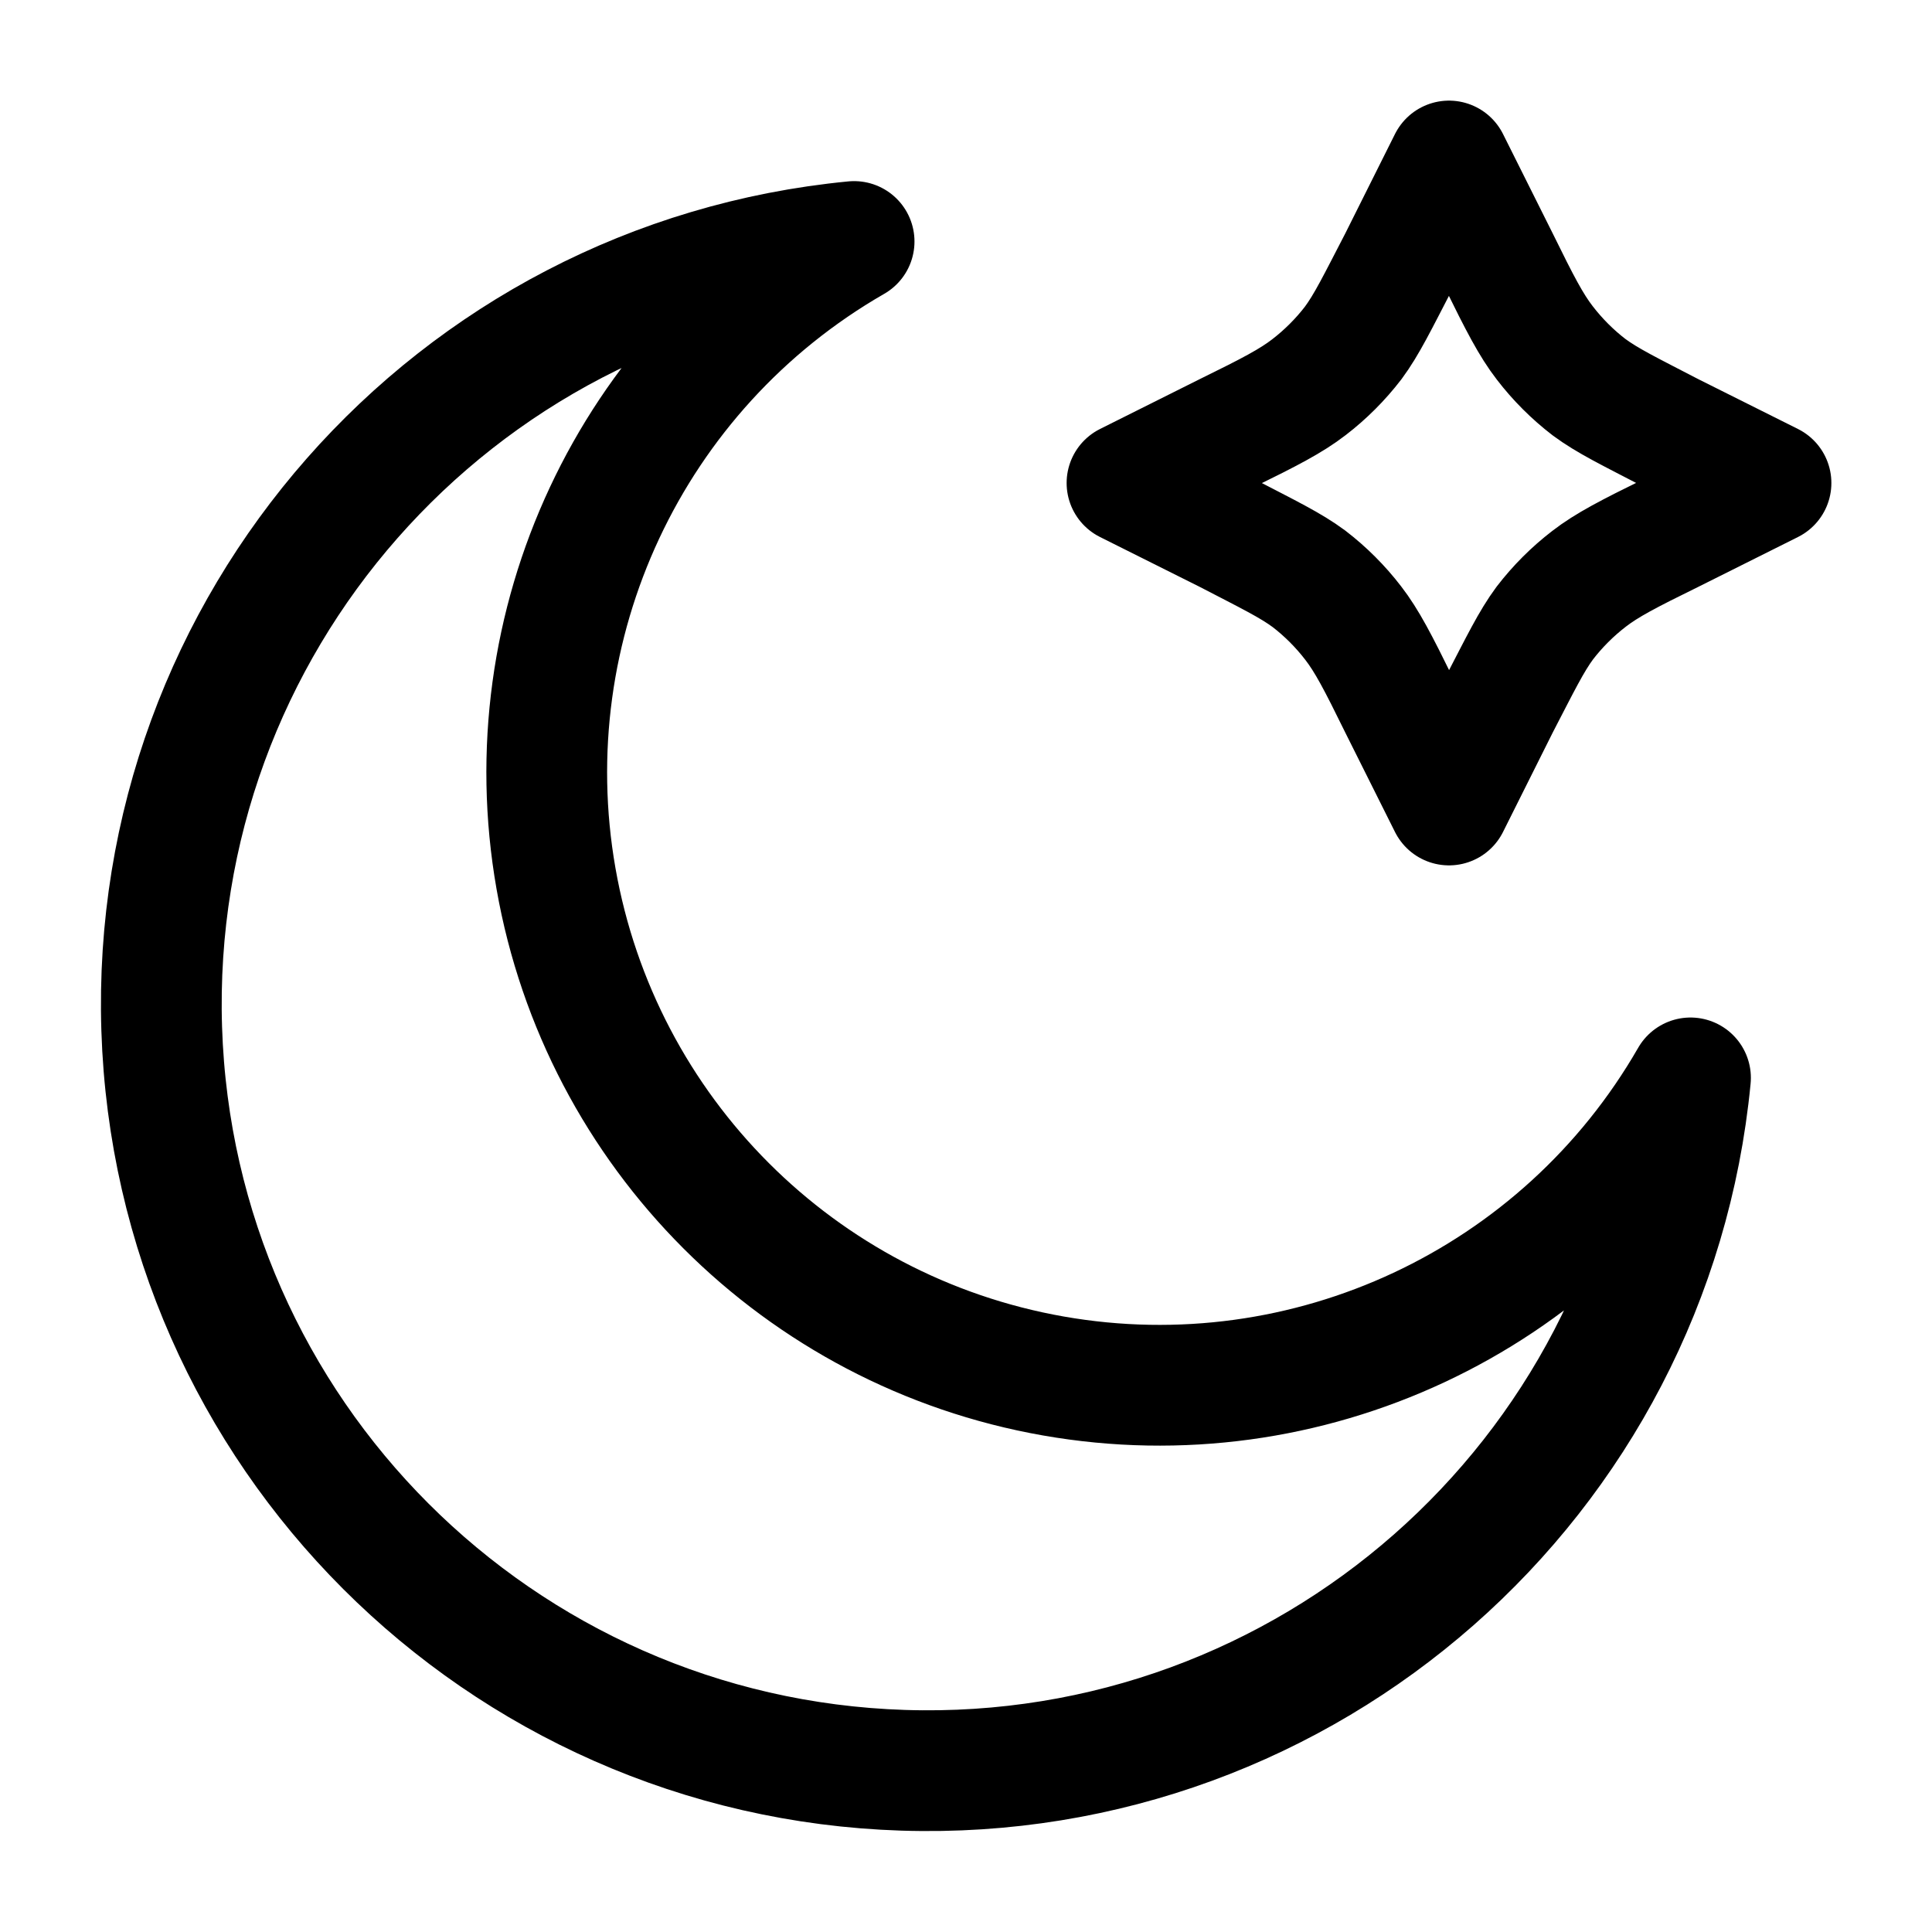
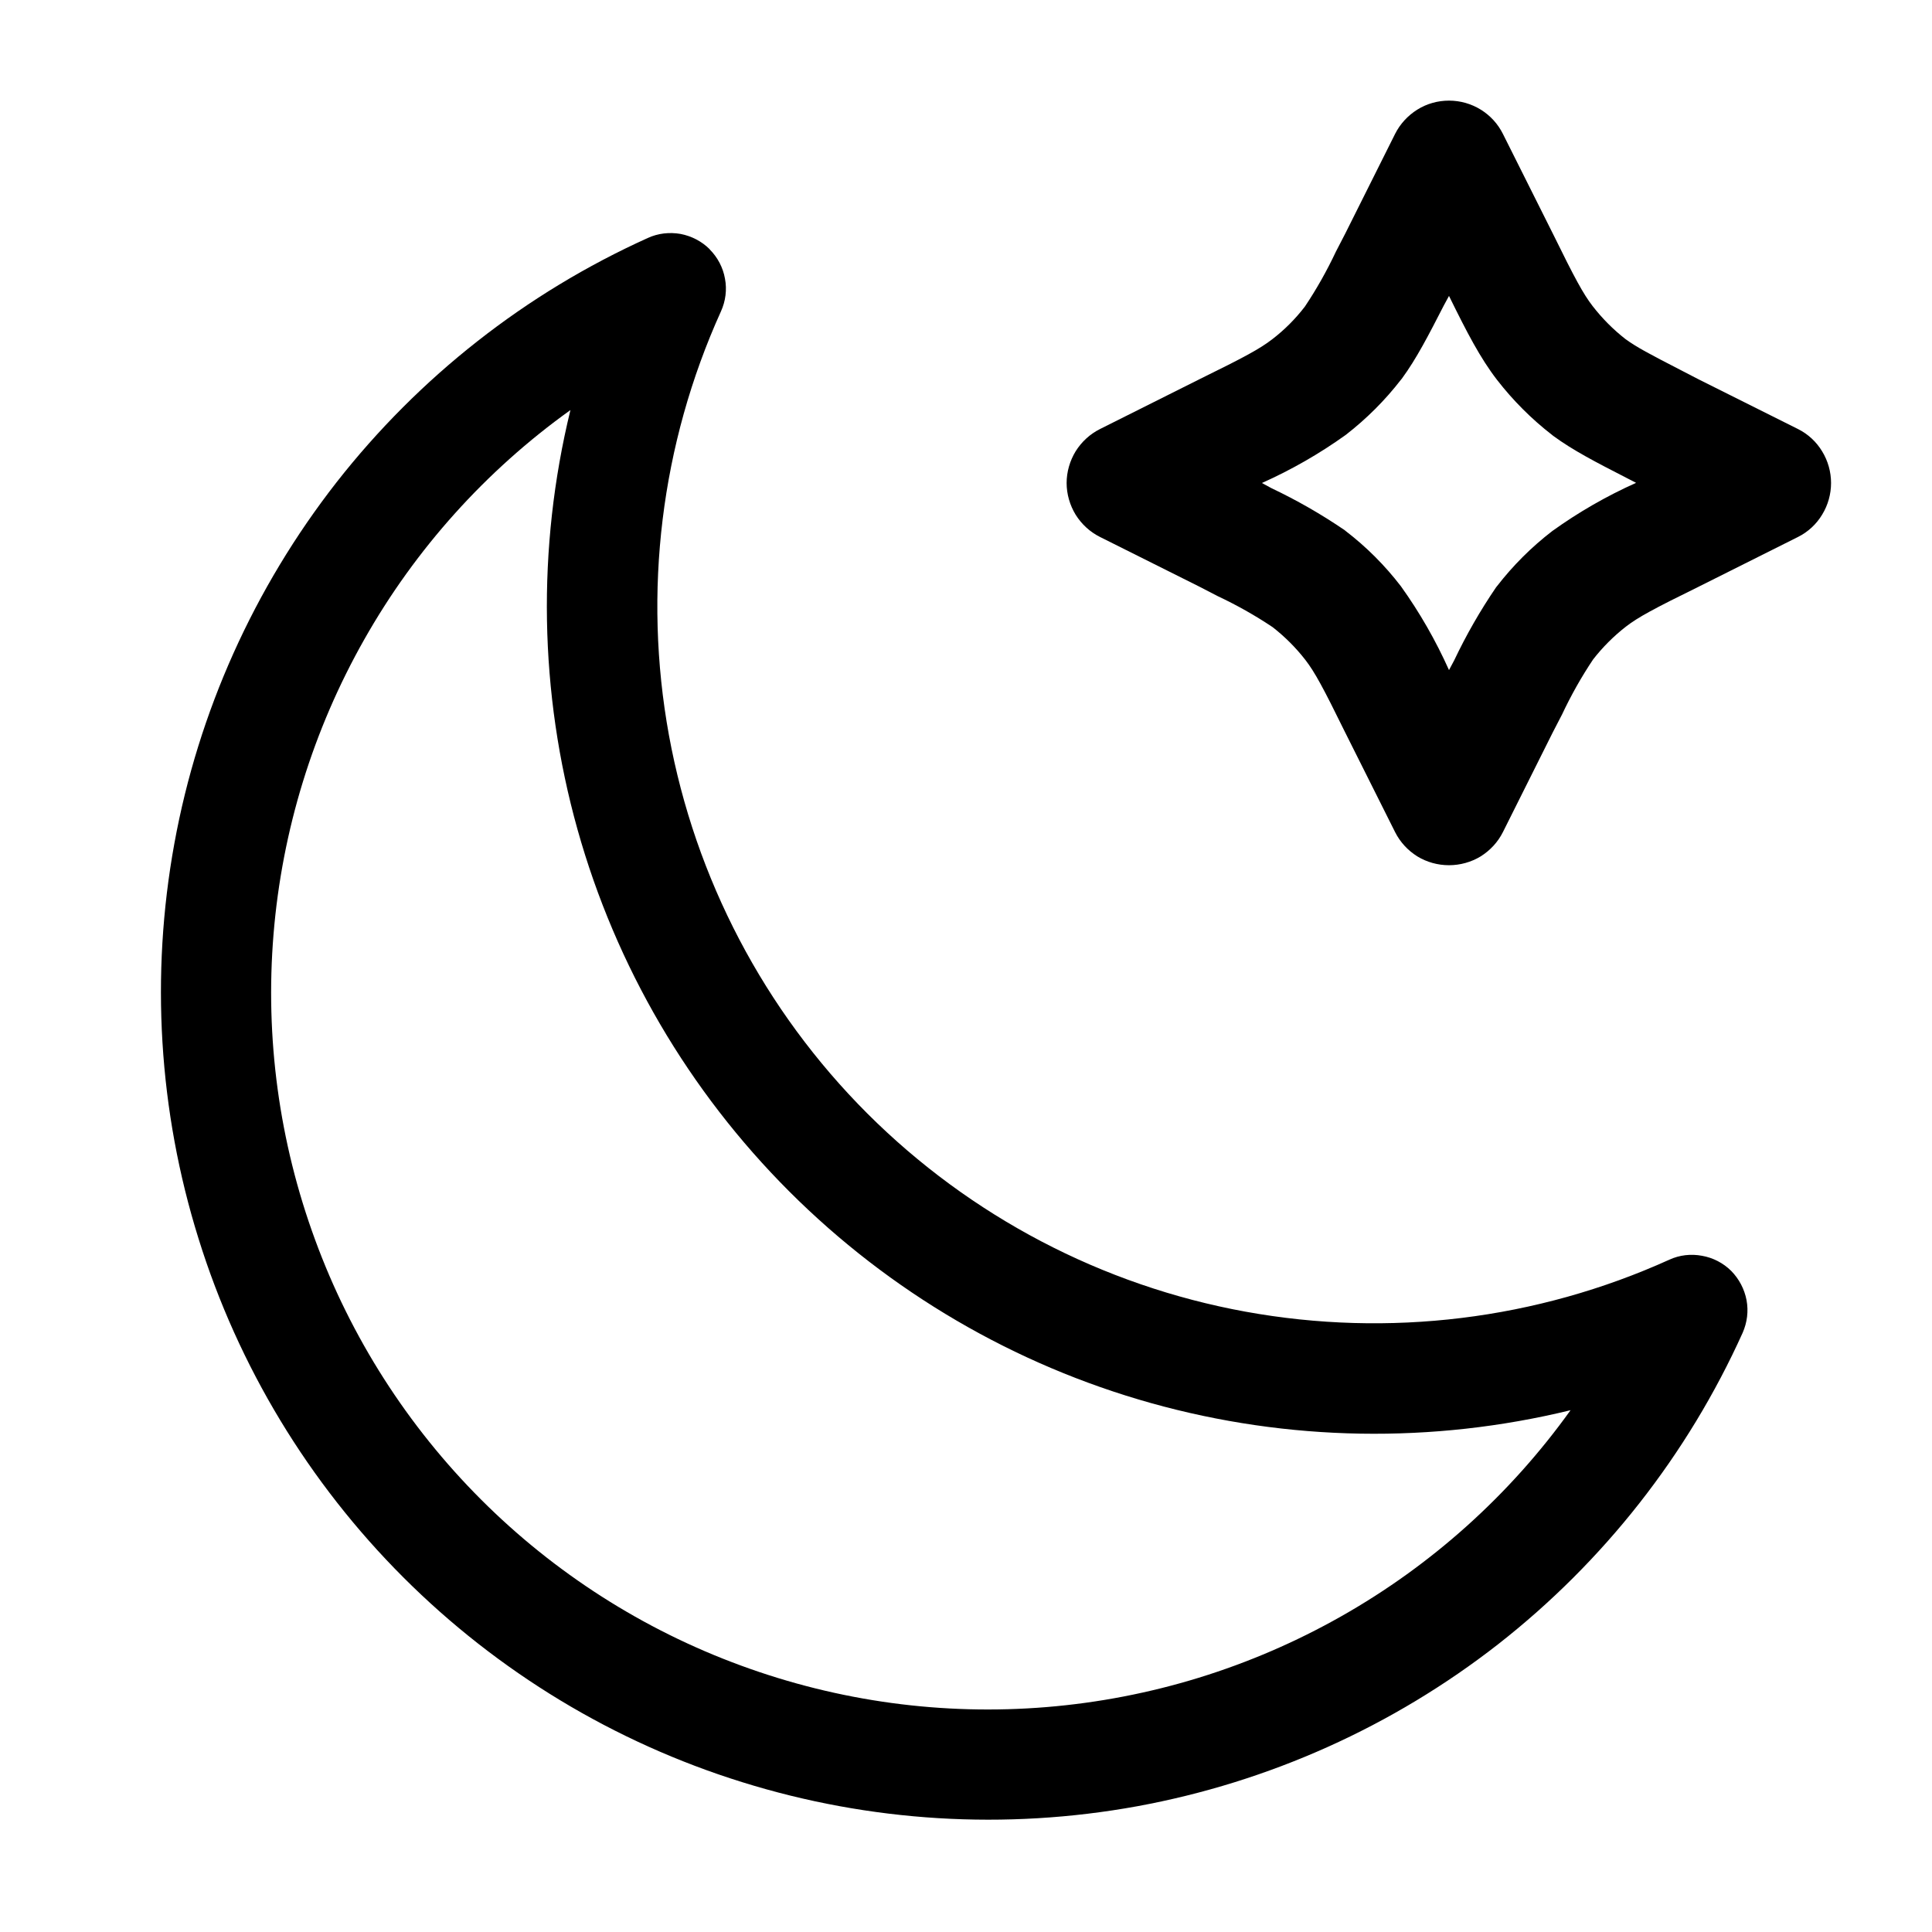
- <svg xmlns="http://www.w3.org/2000/svg" fill="none" viewBox="0 0 24 24" height="1em" width="1em">
-   <path stroke="currentColor" stroke-linecap="round" stroke-linejoin="round" stroke-width="1.5" d="m18 2 .62 1.24c.26.53.4.8.57 1.02a3 3 0 0 0 .55.55c.23.17.5.3 1.02.57L22 6l-1.24.62c-.53.26-.8.4-1.02.57a3 3 0 0 0-.55.55c-.17.23-.3.5-.57 1.02L18 10l-.62-1.24c-.26-.53-.4-.8-.57-1.02a3 3 0 0 0-.55-.55c-.23-.17-.5-.3-1.02-.57L14 6l1.24-.62c.53-.26.8-.4 1.02-.57a3 3 0 0 0 .55-.55c.17-.23.3-.5.57-1.02L18 2ZM21 13.39A7.61 7.61 0 1 1 10.61 3 9.52 9.52 0 1 0 21 13.39Z" />
+ <svg xmlns="http://www.w3.org/2000/svg" width="1em" height="1em" viewBox="0 0 12 12" fill="currentColor">
+   <path d="M4.408 1.549C4.457 1.598 4.491 1.662 4.503 1.731C4.516 1.799 4.507 1.87 4.478 1.934C4.105 2.758 3.993 3.677 4.155 4.567C4.318 5.457 4.747 6.276 5.387 6.916C6.027 7.555 6.846 7.985 7.736 8.147C8.626 8.309 9.545 8.197 10.369 7.824C10.432 7.795 10.503 7.787 10.572 7.8C10.64 7.812 10.704 7.845 10.753 7.894C10.802 7.944 10.835 8.007 10.848 8.075C10.861 8.144 10.852 8.214 10.824 8.278C10.482 9.036 9.961 9.699 9.306 10.212C8.65 10.724 7.881 11.069 7.063 11.219C6.245 11.368 5.403 11.317 4.609 11.069C3.815 10.822 3.093 10.385 2.505 9.797C1.917 9.209 1.48 8.487 1.233 7.693C0.985 6.899 0.934 6.057 1.083 5.239C1.232 4.421 1.578 3.652 2.09 2.996C2.603 2.341 3.266 1.82 4.024 1.478C4.087 1.449 4.158 1.441 4.227 1.453C4.295 1.466 4.359 1.499 4.408 1.548V1.549ZM3.543 2.547C3.018 2.923 2.581 3.409 2.263 3.971C1.944 4.534 1.752 5.158 1.699 5.802C1.646 6.446 1.734 7.093 1.957 7.7C2.179 8.306 2.531 8.857 2.988 9.314C3.445 9.771 3.996 10.123 4.602 10.345C5.209 10.568 5.856 10.656 6.5 10.603C7.144 10.55 7.768 10.358 8.331 10.039C8.893 9.721 9.379 9.284 9.755 8.759C8.897 8.968 8 8.953 7.15 8.715C6.3 8.477 5.526 8.024 4.902 7.4C4.278 6.776 3.825 6.002 3.587 5.152C3.349 4.302 3.334 3.405 3.543 2.547Z" />
+   <path fill-rule="evenodd" d="M9 0.625C9.142 0.625 9.272 0.705 9.335 0.832L9.647 1.455C9.781 1.728 9.834 1.826 9.892 1.901C9.951 1.977 10.019 2.046 10.096 2.106C10.166 2.157 10.246 2.199 10.438 2.298L10.55 2.356L11.168 2.665C11.23 2.696 11.282 2.744 11.318 2.804C11.354 2.863 11.373 2.931 11.373 3C11.373 3.069 11.354 3.137 11.318 3.196C11.282 3.256 11.23 3.304 11.168 3.335L10.545 3.647C10.272 3.781 10.174 3.834 10.099 3.892C10.023 3.951 9.954 4.02 9.895 4.096C9.822 4.205 9.758 4.319 9.702 4.438L9.644 4.55L9.335 5.168C9.304 5.23 9.256 5.282 9.197 5.319C9.138 5.355 9.069 5.374 9 5.374C8.93 5.374 8.862 5.355 8.803 5.319C8.744 5.282 8.696 5.23 8.665 5.168L8.353 4.545C8.219 4.272 8.166 4.174 8.108 4.099C8.049 4.023 7.98 3.954 7.904 3.895C7.795 3.822 7.681 3.758 7.562 3.702L7.45 3.644L6.832 3.335C6.77 3.304 6.718 3.256 6.681 3.197C6.645 3.138 6.625 3.069 6.625 3C6.625 2.931 6.645 2.862 6.681 2.803C6.718 2.744 6.77 2.696 6.832 2.665L7.455 2.353C7.728 2.219 7.826 2.166 7.901 2.108C7.977 2.05 8.046 1.981 8.105 1.904C8.178 1.795 8.242 1.681 8.298 1.562L8.356 1.45L8.665 0.832C8.696 0.77 8.744 0.718 8.803 0.681C8.862 0.644 8.93 0.625 9 0.625ZM9 1.838C9.112 2.066 9.194 2.224 9.298 2.359C9.398 2.488 9.513 2.603 9.641 2.702L9.647 2.707C9.771 2.798 9.915 2.872 10.102 2.968L10.162 2.999C9.979 3.081 9.805 3.181 9.642 3.298C9.512 3.398 9.397 3.513 9.298 3.641L9.293 3.647C9.194 3.792 9.107 3.944 9.032 4.102L9 4.162C8.918 3.979 8.818 3.804 8.701 3.641C8.602 3.512 8.487 3.397 8.358 3.298L8.352 3.293C8.207 3.194 8.055 3.107 7.897 3.032L7.838 3C8.021 2.918 8.196 2.818 8.359 2.701C8.488 2.601 8.603 2.486 8.702 2.358L8.707 2.352C8.798 2.228 8.872 2.084 8.968 1.897L9 1.838Z" />
</svg>
